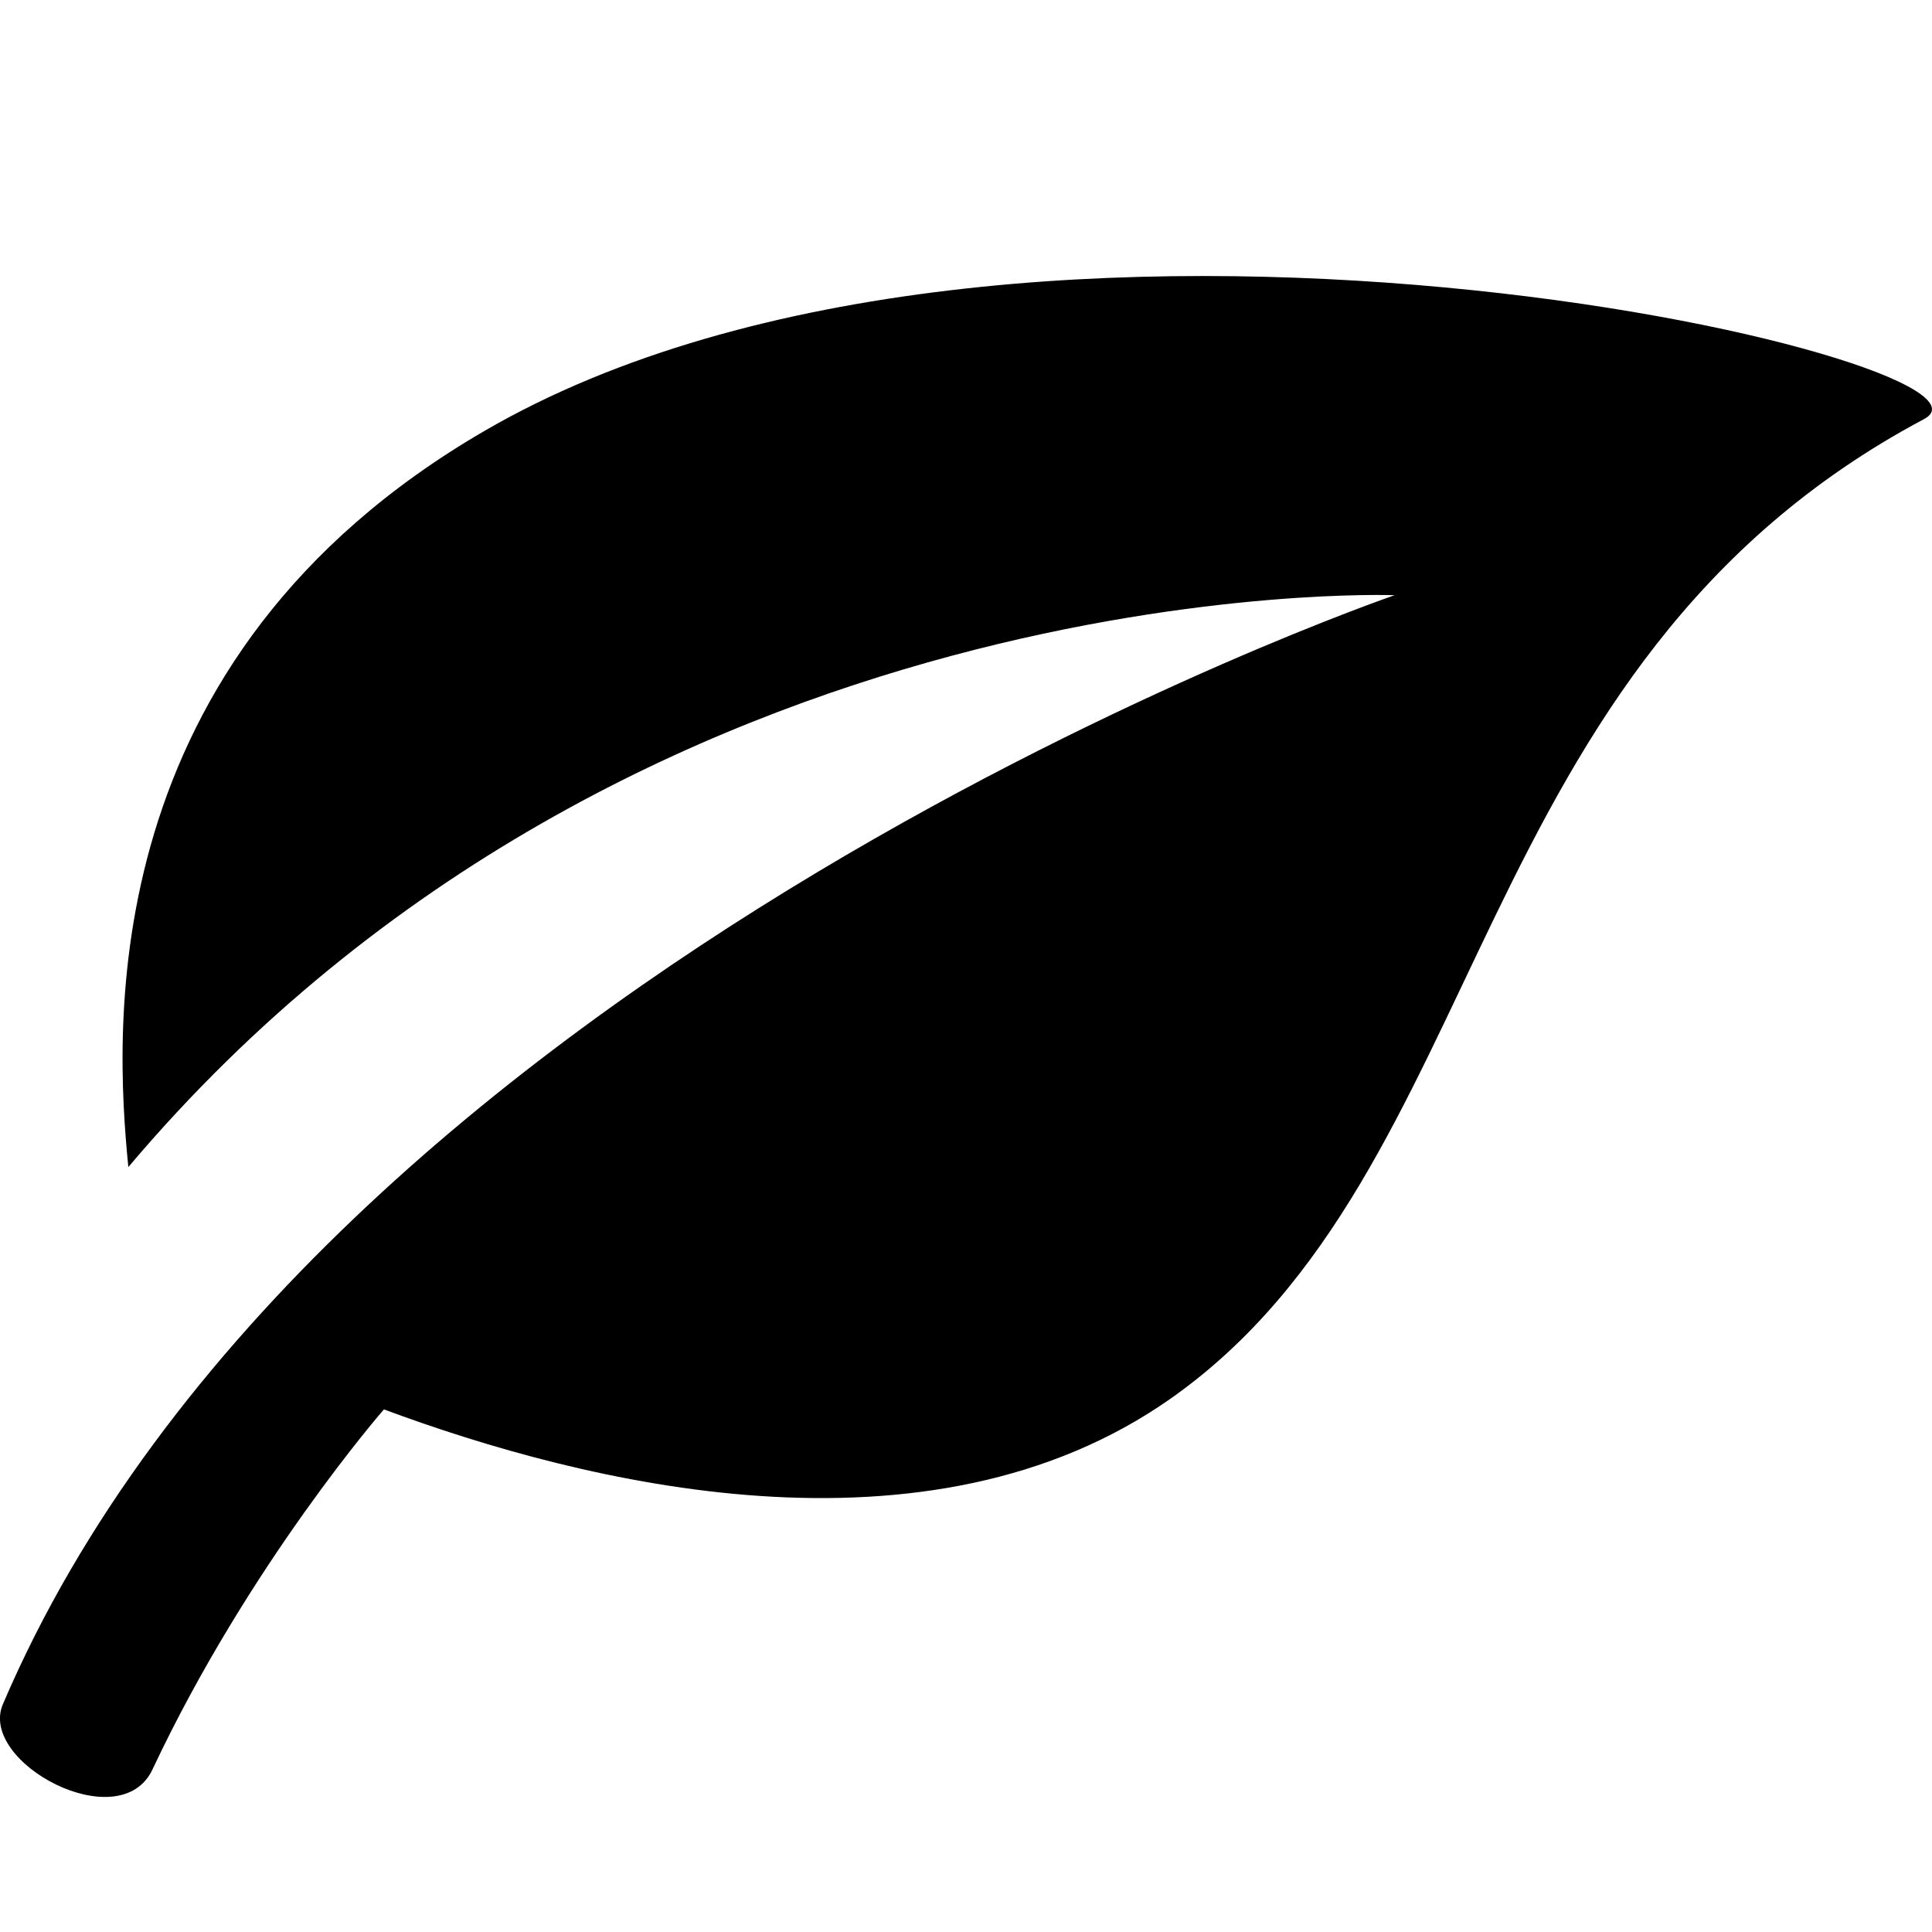
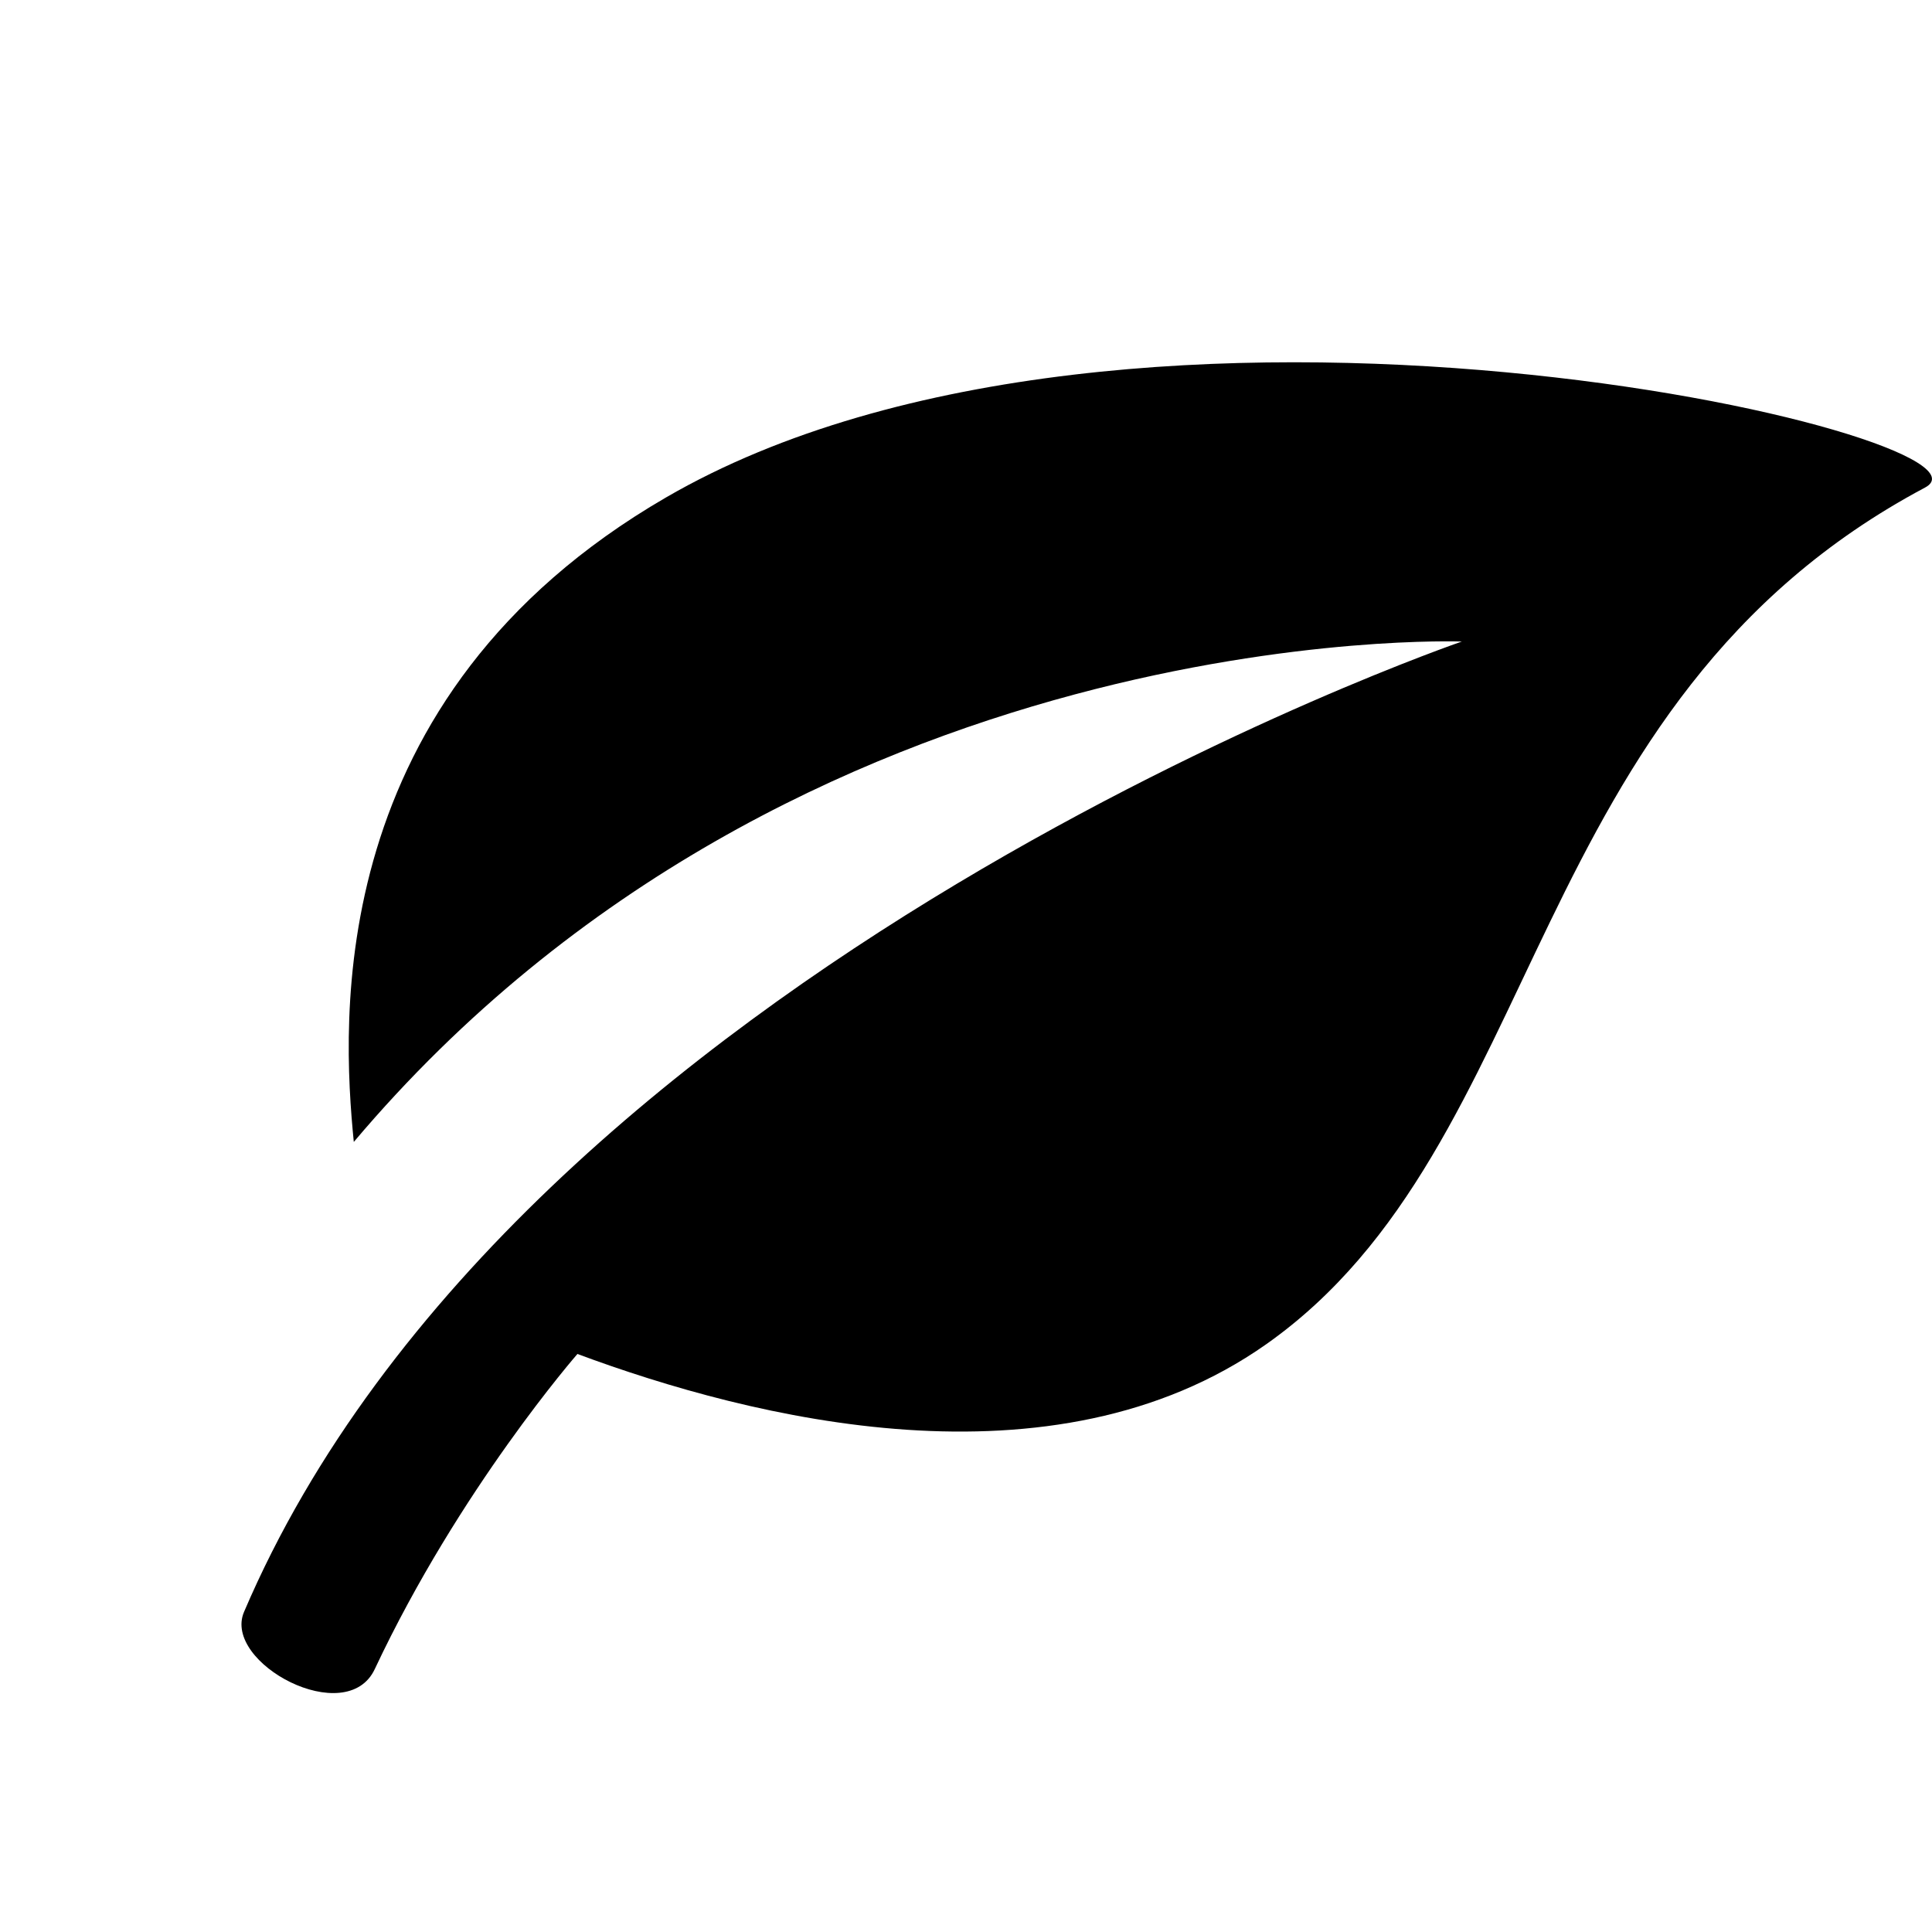
- <svg xmlns="http://www.w3.org/2000/svg" width="14px" height="14px" viewBox="0 0 14 14" version="1.1">
-   <path d="M3.515,3.12 C0.669,4.771 0.832,7.461 0.93,8.457 C4.607,4.102 10.106,4.313 10.106,4.313 C10.106,4.313 2.311,6.987 0.021,12.349 C-0.16,12.772 0.87,13.323 1.105,12.822 C1.806,11.331 2.782,10.213 2.782,10.213 C4.224,10.749 6.717,11.377 8.484,10.134 C10.831,8.482 10.591,4.82 13.942,3.037 C14.725,2.621 7.374,0.881 3.515,3.12 Z" />
+ <svg xmlns="http://www.w3.org/2000/svg" width="16px" height="16px" viewBox="0 0 16 16" version="1.1">
+   <g transform="translate(1, 1)">
+     <path d="M4.515,3.12 C1.669,4.771 1.832,7.462 1.93,8.457 C5.607,4.102 11.106,4.313 11.106,4.313 C11.106,4.313 3.311,6.987 1.021,12.349 C0.84,12.772 1.87,13.323 2.104,12.822 C2.805,11.331 3.782,10.213 3.782,10.213 C5.224,10.749 7.717,11.377 9.484,10.134 C11.831,8.482 11.591,4.82 14.942,3.038 C15.725,2.621 8.374,0.881 4.515,3.12 Z" />
+   </g>
</svg>
